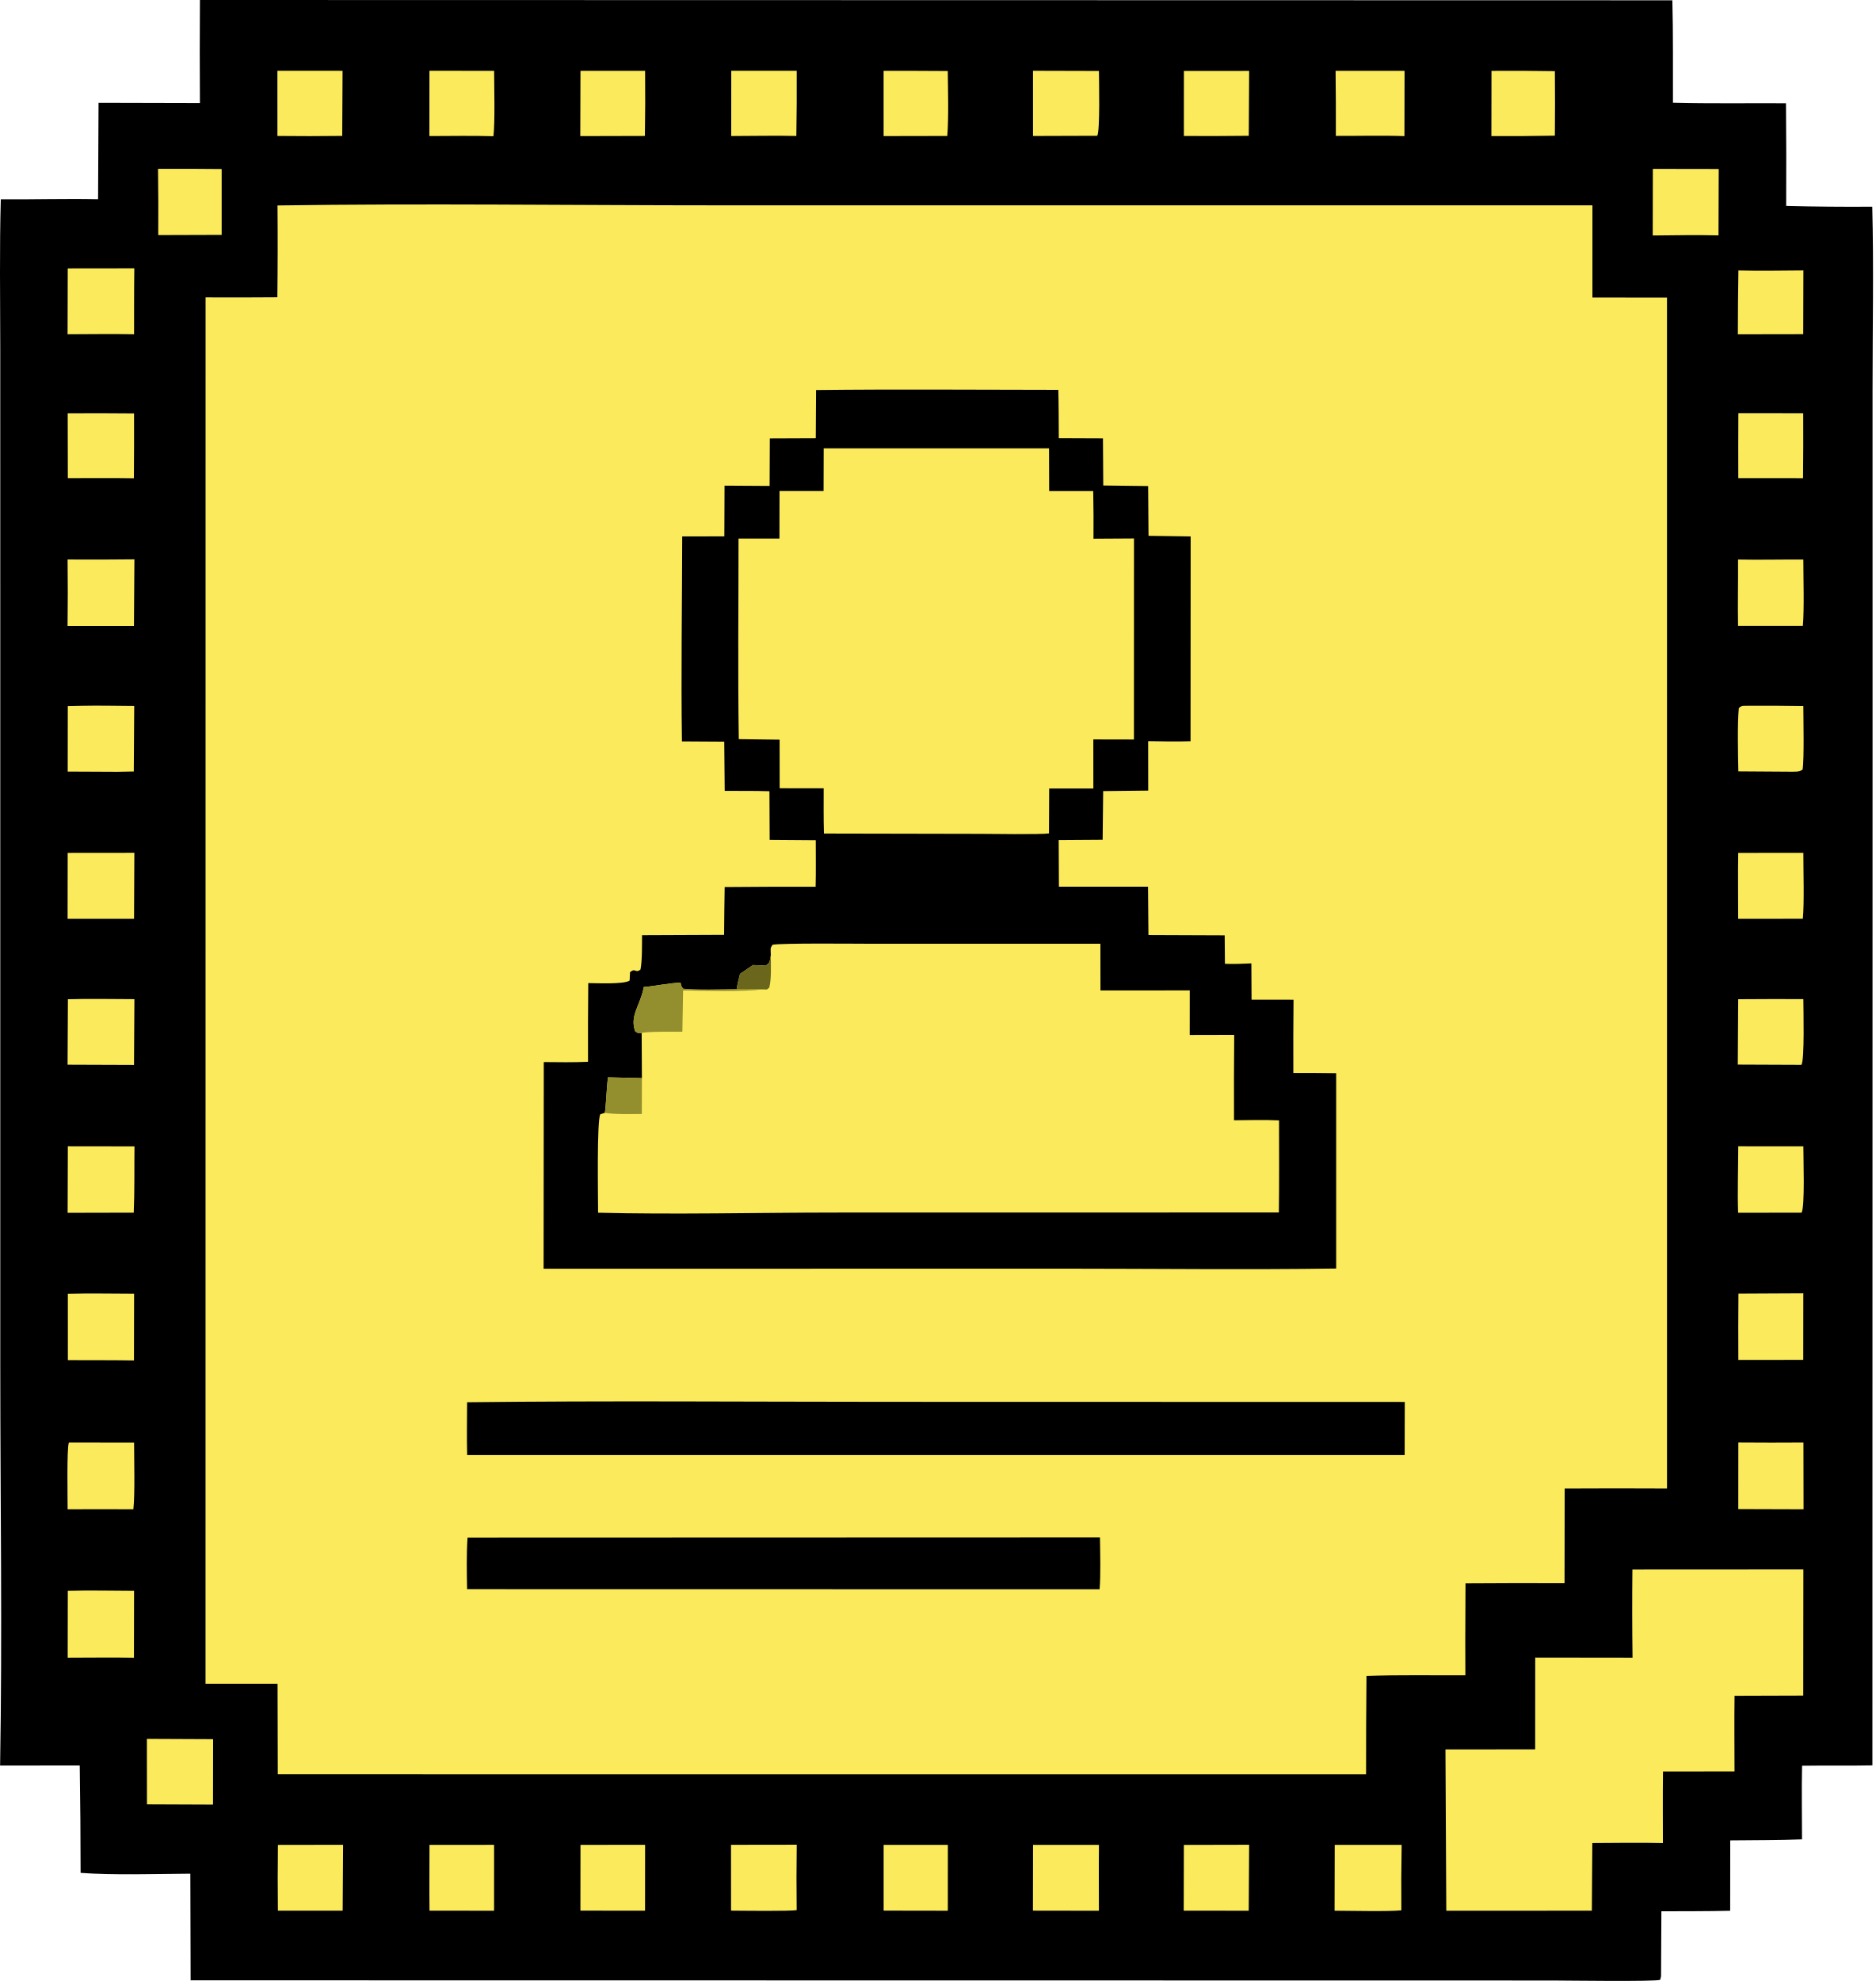
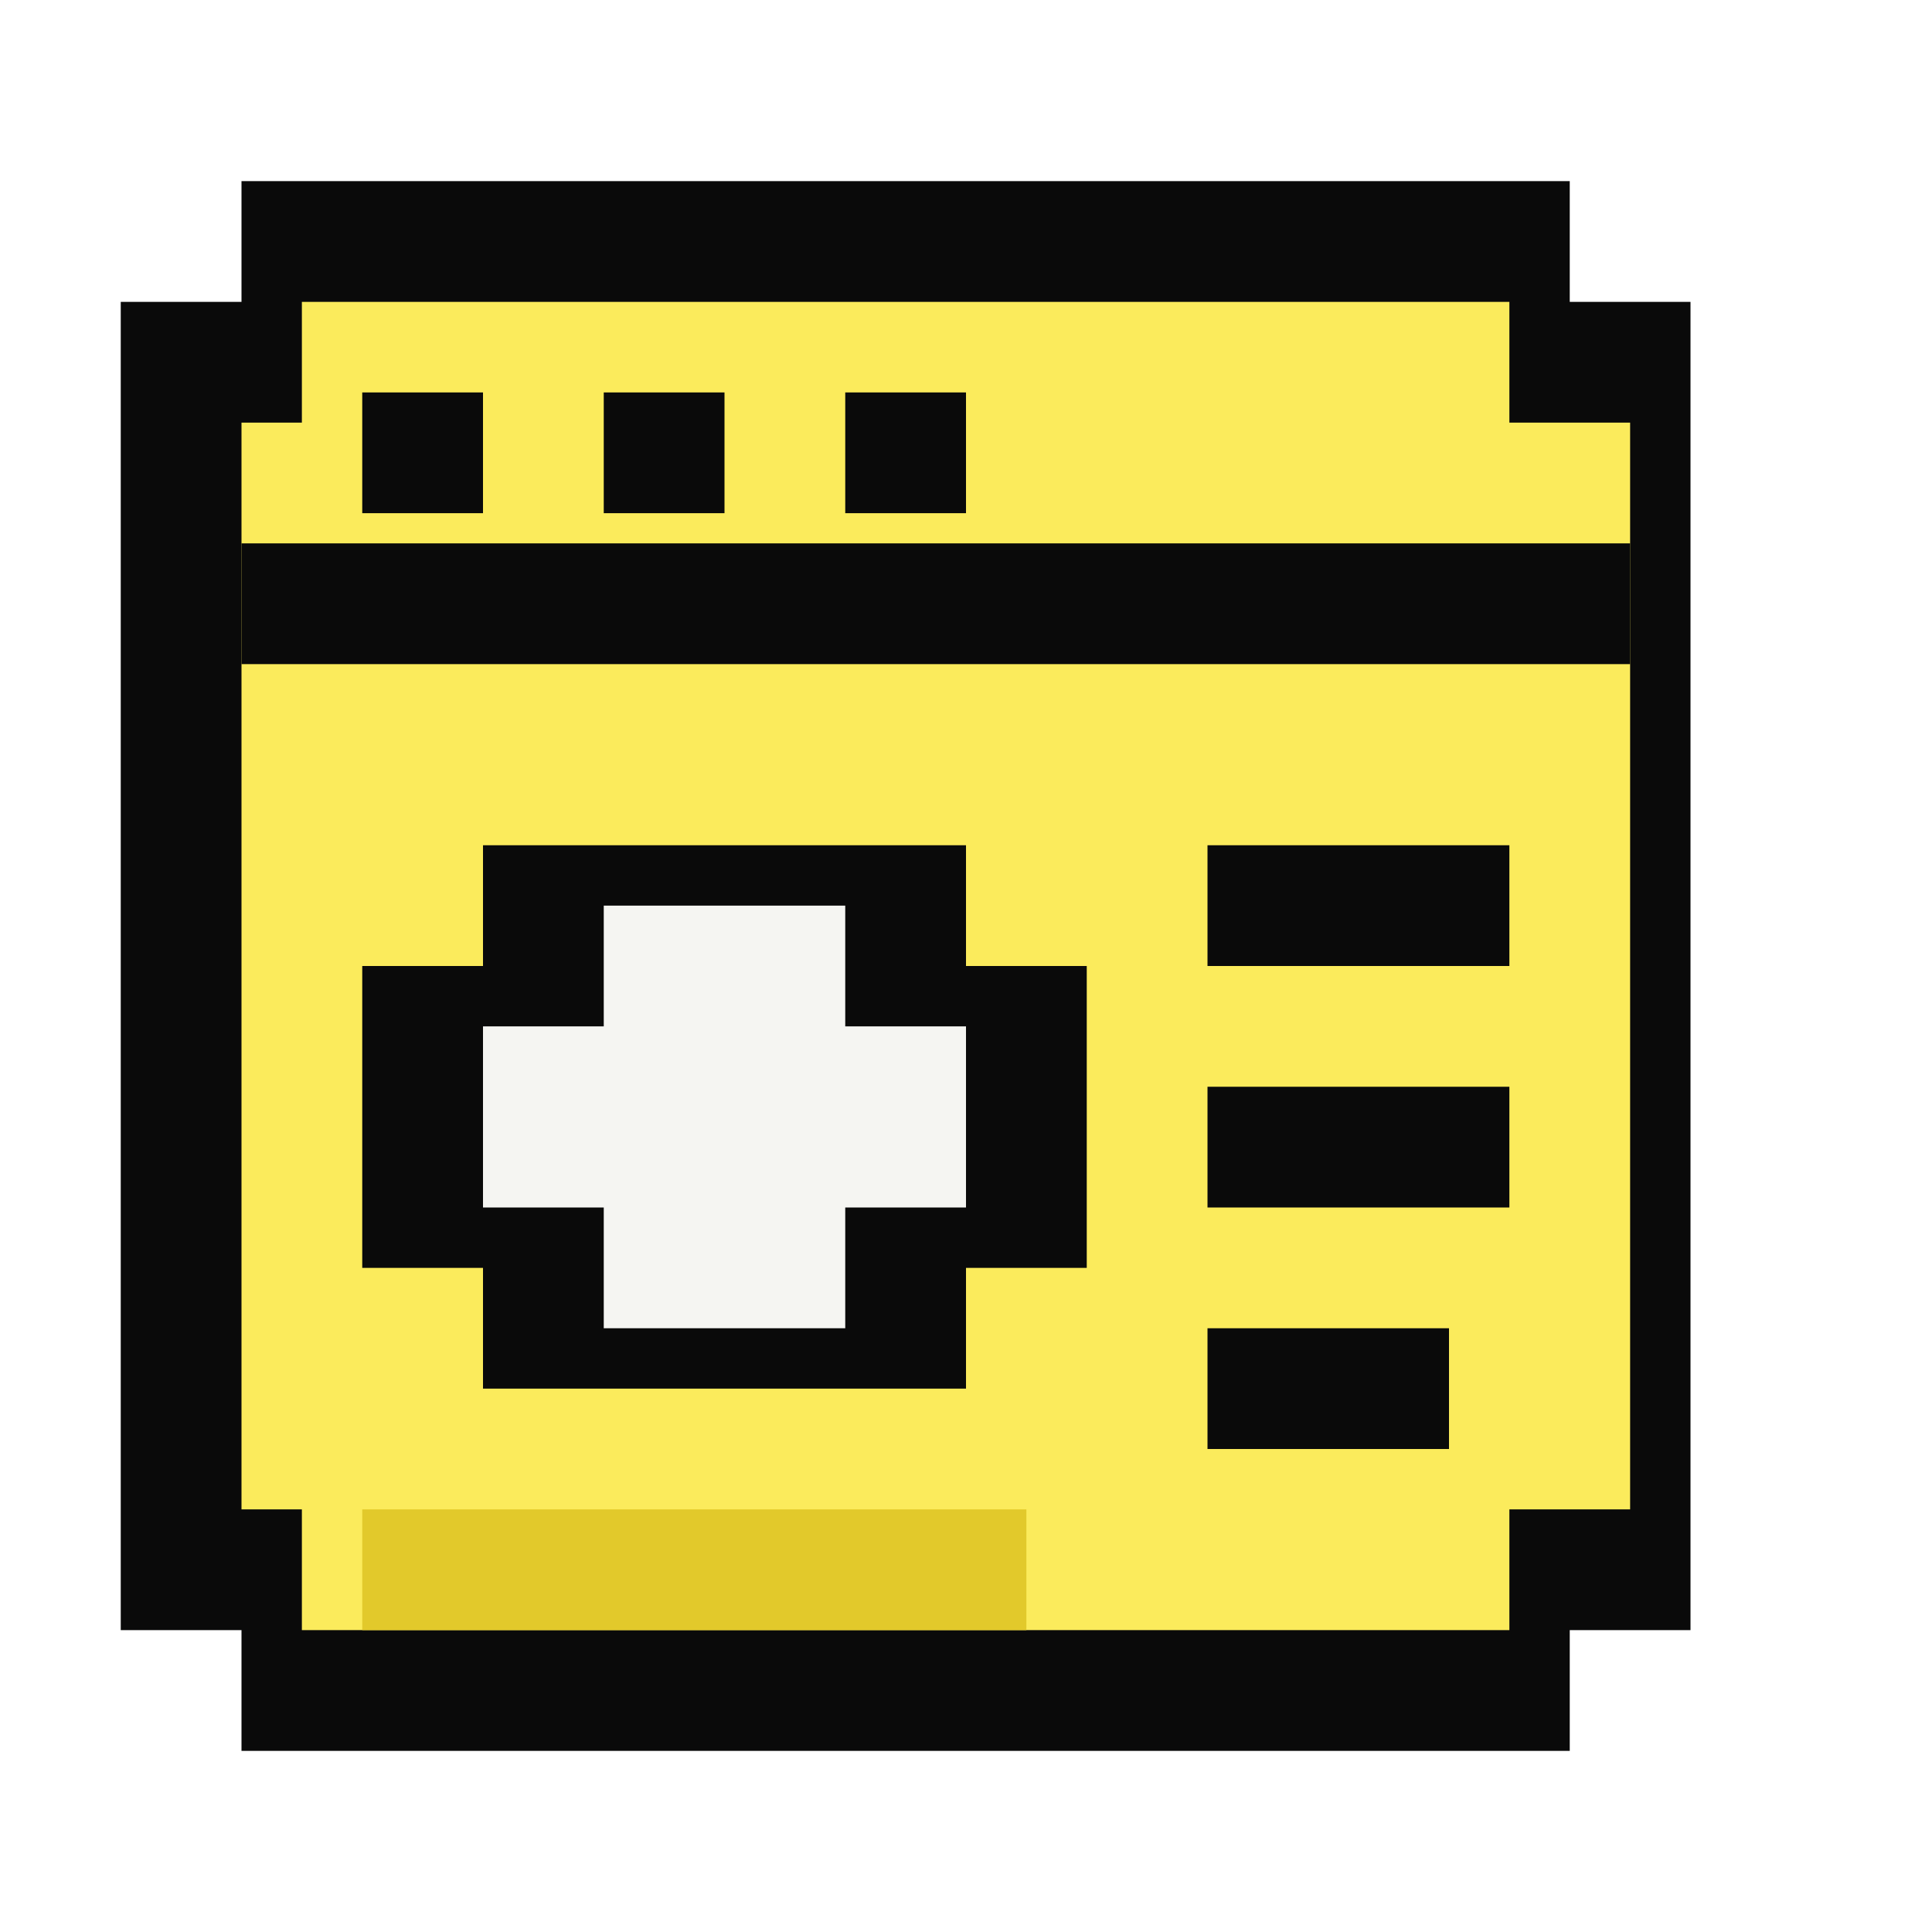
- <svg xmlns="http://www.w3.org/2000/svg" width="784" height="828" viewBox="0 0 784 828" fill="none">
-   <path d="M83.584 0L699.146 0.127C699.525 14.029 699.336 28.965 699.397 42.944C714.704 43.337 731.224 43.076 746.648 43.161C746.777 57.461 746.801 71.76 746.728 86.06C758.723 86.374 770.718 86.485 782.719 86.394C783.356 111.188 782.836 137.993 782.842 162.931L782.848 309.738L782.78 737.87C773.088 738.072 763.162 737.87 753.371 738.017C753.151 748.028 753.347 758.725 753.353 768.791C743.587 769.159 733.159 769.104 723.344 769.22L723.32 798.641C713.884 798.886 704.032 798.807 694.56 798.862L694.419 825.705C694.425 826.299 694.204 826.893 694.051 827.511C691.829 828.326 654.227 827.799 649.286 827.793L536.848 827.775L79.695 827.714L79.572 783.144C65.655 783.236 47.133 783.817 33.7 782.807C33.689 767.842 33.568 752.878 33.337 737.919L0.041 737.931C0.99 683.601 0.126 626.663 0.12 572.119L0.116 244.85L0.109 145.155C0.092 124.831 -0.237 103.533 0.338 83.287C13.784 83.398 27.686 82.961 41.001 83.255L41.197 42.978L83.577 43.081C83.485 28.721 83.487 14.36 83.584 0Z" fill="black" />
-   <path d="M116.016 85.873C176.722 84.958 239.593 85.825 300.524 85.822L665.733 85.831L665.727 124.355L696.9 124.378L696.912 622.15C682.651 622.077 668.391 622.077 654.13 622.156L654.075 661.742C640.274 661.687 626.472 661.705 612.671 661.803L612.573 686.491L612.616 700.225C598.606 700.286 585.344 700.011 571.273 700.476C571.145 714.192 571.089 727.901 571.102 741.617L116.132 741.611L116.037 703.746L85.922 703.764L85.944 124.294C95.947 124.345 105.95 124.329 115.954 124.249C116.107 111.457 116.127 98.665 116.016 85.873Z" fill="#FBEB5C" />
-   <path d="M341.163 163.026C374.72 162.641 408.84 162.934 442.438 162.951C442.627 169.62 442.591 176.479 442.64 183.165L461.101 183.238L461.229 202.923L479.996 203.159L480.156 223.958L497.765 224.208L497.723 309.812C491.832 310.011 485.899 309.86 480.002 309.774L480.027 330.446L461.193 330.655L460.972 350.983L442.597 351.106L442.689 370.604L479.947 370.615L480.119 390.823L511.995 390.946L512.093 402.841C515.902 403.006 519.343 402.829 523.145 402.672L523.225 417.841L540.774 417.854C540.676 428.055 540.651 438.256 540.694 448.457C546.664 448.444 552.628 448.481 558.598 448.561V530.211C521.057 530.744 482.415 530.273 444.826 530.267L227.258 530.303L227.332 443.913C233.492 443.962 239.671 444.085 245.822 443.797C245.789 432.831 245.824 421.864 245.926 410.904C249.433 410.922 260.95 411.486 263.229 409.838L263.38 406.351C265.78 404.334 265.444 406.973 267.755 405.261C268.514 401.455 268.373 394.996 268.418 390.882L302.719 390.739C302.762 384.078 302.843 377.416 302.958 370.756C315.632 370.646 328.305 370.603 340.979 370.626C341.145 364.382 341.03 357.458 341.04 351.171L321.771 351.028L321.673 330.711C315.555 330.516 309.117 330.591 302.972 330.566L302.783 309.989L285.095 309.881C284.675 281.836 285.16 252.351 285.203 224.198L302.82 224.183L302.905 202.989L321.745 203.104L321.829 183.258L341.042 183.184L341.163 163.026Z" fill="black" />
-   <path d="M322.25 399.305C322.246 396.756 321.795 396.531 322.978 394.88C326.752 394.144 357.21 394.456 362.905 394.457L460.029 394.459L460.06 413.989L497.398 413.958L497.38 432.585L515.975 432.542C515.871 444.439 515.841 456.336 515.89 468.239C522.056 468.178 528.589 468 534.724 468.288C534.712 481.042 534.834 494.048 534.638 506.784L348.185 506.814C316.698 506.845 281.117 507.678 250.041 506.875C250.046 501.206 249.448 468.227 250.975 465.716L252.858 465.129C253.329 462.514 253.659 454.162 254.142 450.286L268.355 450.623L268.256 431.746C266.234 431.66 267.037 432.046 265.547 431.066C263.222 424.6 267.479 420.436 268.975 413.358L269.14 412.538C273.648 412.219 280.742 410.676 284.519 410.78C284.895 412.366 284.663 411.84 285.548 413.236C289.876 413.885 302.829 413.517 308.007 413.493C308.225 411.307 308.852 409.164 309.395 407.03L314.792 403.348C316.853 403.436 318.358 403.512 320.41 403.386C322.164 402.009 321.631 402.143 322.25 399.305Z" fill="#FBEB5C" />
-   <path d="M269.141 412.544C273.649 412.225 280.743 410.682 284.52 410.786C284.896 412.372 284.664 411.846 285.549 413.242C289.877 413.891 302.83 413.523 308.008 413.499C311.066 413.468 315.988 413.297 318.857 413.542C310.071 414.589 294.561 414.093 285.578 413.983L285.269 431.243C282.332 431.25 270.464 431.09 268.257 431.752C266.234 431.666 267.038 432.052 265.548 431.072C263.222 424.606 267.48 420.442 268.976 413.364L269.141 412.544Z" fill="#938E2E" />
-   <path d="M254.143 450.289L268.356 450.626L268.33 465.621C264.113 465.615 256.749 465.848 252.859 465.131C253.33 462.517 253.66 454.165 254.143 450.289Z" fill="#938E2E" />
-   <path d="M322.25 399.305C322.244 403.389 322.571 409.042 321.596 412.807C320.202 413.928 321.006 413.511 318.857 413.536C315.987 413.291 311.066 413.462 308.008 413.493C308.226 411.307 308.852 409.164 309.396 407.03L314.793 403.348C316.853 403.436 318.358 403.512 320.41 403.386C322.165 402.009 321.631 402.143 322.25 399.305Z" fill="#6A671D" />
-   <path d="M344.35 187.401L438.558 187.383L438.613 205.249L457.031 205.265C457.166 211.898 457.203 218.532 457.142 225.166L474.078 225.066L474.053 309.091L457.074 309.058L457.087 329.564L438.619 329.56L438.54 348.344C434.964 348.871 414.041 348.534 409.559 348.528L344.46 348.402C344.252 342.259 344.356 335.659 344.341 329.479L325.949 329.464L325.927 309.16L308.857 308.941C308.439 281.309 308.757 252.8 308.748 225.103L325.857 225.102L325.89 205.244L344.301 205.241L344.35 187.401Z" fill="#FBEB5C" />
-   <path d="M195.279 586.1C253.26 585.42 312.03 585.916 370.07 585.923L587.284 585.971L587.235 608.112L195.301 608.106C195.104 601.016 195.263 593.246 195.279 586.1Z" fill="black" />
-   <path d="M195.457 642.697L459.851 642.617C459.936 649.138 460.2 657.913 459.704 664.262L195.276 664.219C195.145 656.761 194.985 650.142 195.457 642.697Z" fill="black" />
-   <path d="M682.444 655.966L753.918 655.93L753.863 708.704L725.146 708.79C724.999 719.236 725.127 729.939 725.134 740.409L695.229 740.434C695.112 750.378 695.186 760.407 695.192 770.357C685.566 770.125 675.359 770.314 665.685 770.345L665.568 787.465L665.495 798.615L604.638 798.64L604.289 731.2L641.793 731.182L641.817 692.815L682.499 692.864C682.333 680.563 682.315 668.262 682.444 655.966Z" fill="#FBEB5C" />
-   <path d="M558.359 29.609L587.193 29.62L587.138 56.898C578.174 56.556 567.611 56.85 558.47 56.802C558.5 47.738 558.463 38.673 558.359 29.609Z" fill="#FBEB5C" />
-   <path d="M28.342 664.932C37.091 664.656 47.193 664.913 56.047 664.925L55.994 692.889C46.958 692.7 37.376 692.865 28.297 692.865L28.342 664.932Z" fill="#FBEB5C" />
-   <path d="M28.365 479.102L56.222 479.138C56.108 488.384 56.308 497.624 55.911 506.857L28.273 506.919L28.365 479.102Z" fill="#FBEB5C" />
-   <path d="M28.294 356.472L56.165 356.445L56.038 384.041L28.258 384.033L28.294 356.472Z" fill="#FBEB5C" />
-   <path d="M28.254 233.855C37.566 233.917 46.878 233.895 56.189 233.789L56 261.64L28.242 261.643C28.367 252.381 28.371 243.118 28.254 233.855Z" fill="#FBEB5C" />
-   <path d="M28.791 602.938L56.055 602.962C56.054 610.095 56.464 624.362 55.756 630.834C46.592 630.779 37.428 630.779 28.264 630.834C28.291 626.438 27.86 605.54 28.791 602.938Z" fill="#FBEB5C" />
-   <path d="M28.367 540.773C37.219 540.516 47.126 540.736 56.059 540.742L56.002 568.62C46.836 568.486 37.553 568.529 28.375 568.498L28.367 540.773Z" fill="#FBEB5C" />
-   <path d="M557.999 771.102L585.975 771.108C585.81 780.225 585.767 789.342 585.846 798.459C580.832 799.041 563.828 798.625 557.938 798.625L557.999 771.102Z" fill="#FBEB5C" />
-   <path d="M34.335 295.002C41.356 294.854 49.038 295.038 56.11 295.075L55.93 322.445L49.133 322.587L28.305 322.49L28.34 295.13L34.335 295.002Z" fill="#FBEB5C" />
-   <path d="M28.32 112.18L56.152 112.148C56.021 121.286 56.076 130.565 56.048 139.716C46.916 139.541 37.411 139.692 28.25 139.712L28.32 112.18Z" fill="#FBEB5C" />
-   <path d="M28.391 417.654C37.158 417.366 47.313 417.617 56.19 417.617L56.022 445.103L28.25 445.005L28.391 417.654Z" fill="#FBEB5C" />
-   <path d="M690.994 70.586L718.53 70.628L718.438 98.386C709.37 98.16 700.044 98.344 690.945 98.424L690.994 70.586Z" fill="#FBEB5C" />
-   <path d="M61.406 726.797L89.093 726.919L89.051 754.277L61.437 754.167L61.406 726.797Z" fill="#FBEB5C" />
-   <path d="M431.871 771.094H459.425C459.321 780.217 459.406 789.5 459.406 798.641L431.828 798.598L431.871 771.094Z" fill="#FBEB5C" />
-   <path d="M726.772 540.699L753.897 540.57L753.866 568.387L726.729 568.412C726.674 559.172 726.686 549.933 726.772 540.699Z" fill="#FBEB5C" />
-   <path d="M726.614 233.868C735.584 234.056 744.854 233.806 753.904 233.882C753.904 241.643 754.333 254.358 753.702 261.611L726.614 261.599C726.436 252.62 726.675 242.968 726.614 233.868Z" fill="#FBEB5C" />
-   <path d="M494.928 771.116L522.213 771.055L522.041 798.627L494.867 798.615L494.928 771.116Z" fill="#FBEB5C" />
-   <path d="M305.609 771.076L333.087 771.039C332.959 780.144 332.951 789.255 333.063 798.36C330.596 798.899 309.626 798.617 305.62 798.593L305.609 771.076Z" fill="#FBEB5C" />
-   <path d="M726.728 602.922C735.802 602.995 744.876 602.995 753.945 602.934L754 630.831L726.703 630.751L726.728 602.922Z" fill="#FBEB5C" />
-   <path d="M28.305 172.738C37.549 172.68 46.794 172.694 56.04 172.783C56.072 181.821 56.048 190.86 55.969 199.897C46.864 199.749 37.487 199.854 28.36 199.846L28.305 172.738Z" fill="#FBEB5C" />
-   <path d="M726.693 479.102L753.916 479.114C753.885 483.357 754.65 504.494 753.15 506.857L726.637 506.9C726.319 498.561 726.687 487.625 726.693 479.102Z" fill="#FBEB5C" />
-   <path d="M116.19 771.113L143.434 771.07L143.258 798.612L116.179 798.618C116.072 789.452 116.076 780.279 116.19 771.113Z" fill="#FBEB5C" />
-   <path d="M726.671 417.646C735.752 417.578 744.832 417.56 753.913 417.597C753.925 421.773 754.482 443.16 753.092 445.065L726.5 444.961L726.671 417.646Z" fill="#FBEB5C" />
-   <path d="M431.852 29.586L459.424 29.658C459.442 33.421 459.938 54.671 458.719 56.756L431.858 56.837L431.852 29.586Z" fill="#FBEB5C" />
-   <path d="M242.68 771.097L269.686 771.078L269.665 798.613L242.648 798.595L242.68 771.097Z" fill="#FBEB5C" />
-   <path d="M731.23 294.99C738.786 294.953 746.348 294.991 753.904 295.105C753.91 300.384 754.314 317.334 753.586 321.665C752.196 322.772 750.083 322.495 748.148 322.538L726.73 322.396C726.595 315.725 726.289 302.163 726.938 295.949C728.383 294.655 728.726 295.108 731.23 294.99Z" fill="#FBEB5C" />
-   <path d="M726.681 356.478L753.916 356.453C753.898 363.905 754.345 377.173 753.696 384.018L726.657 384.044C726.681 374.853 726.522 365.665 726.681 356.478Z" fill="#FBEB5C" />
-   <path d="M305.708 29.594L333.08 29.597C333.128 38.675 333.076 47.755 332.921 56.832C324.173 56.611 314.538 56.857 305.695 56.855L305.708 29.594Z" fill="#FBEB5C" />
-   <path d="M115.969 29.594L143.213 29.599L143.069 56.807C134.039 56.922 125.008 56.928 115.977 56.826L115.969 29.594Z" fill="#FBEB5C" />
-   <path d="M179.558 771.104L206.557 771.086L206.553 798.634L179.557 798.603C179.448 789.51 179.553 780.215 179.558 771.104Z" fill="#FBEB5C" />
-   <path d="M369.414 771.102H396.268L396.25 798.631L369.415 798.588L369.414 771.102Z" fill="#FBEB5C" />
-   <path d="M494.942 29.654L522.22 29.641L522.061 56.759C513.017 56.862 503.973 56.889 494.93 56.837L494.942 29.654Z" fill="#FBEB5C" />
-   <path d="M242.672 29.62L269.69 29.617C269.783 38.685 269.753 47.755 269.6 56.822L242.594 56.887L242.672 29.62Z" fill="#FBEB5C" />
-   <path d="M179.527 29.586L206.578 29.611C206.589 35.931 206.985 51.412 206.283 56.935C197.629 56.672 188.218 56.856 179.508 56.868L179.527 29.586Z" fill="#FBEB5C" />
-   <path d="M726.739 172.68L753.852 172.708C753.901 181.758 753.876 190.809 753.779 199.859L726.708 199.845C726.672 190.79 726.684 181.735 726.739 172.68Z" fill="#FBEB5C" />
-   <path d="M66.062 70.557C74.932 70.529 83.802 70.559 92.67 70.648V98.182L66.154 98.261C66.222 89.026 66.192 79.791 66.062 70.557Z" fill="#FBEB5C" />
-   <path d="M369.398 29.62C378.341 29.594 387.287 29.615 396.227 29.683C396.318 37.68 396.637 49.028 396.031 56.831L369.403 56.88L369.398 29.62Z" fill="#FBEB5C" />
-   <path d="M726.756 113.048C735.708 113.255 744.954 113.087 753.93 113.031L753.857 139.684L726.523 139.727C726.542 130.833 726.615 121.94 726.756 113.048Z" fill="#FBEB5C" />
-   <path d="M623.535 29.623C632.371 29.559 641.206 29.599 650.036 29.743C650.115 38.73 650.115 47.717 650.029 56.704C641.188 56.873 632.34 56.929 623.492 56.872L623.535 29.623Z" fill="#FBEB5C" />
+ <svg xmlns="http://www.w3.org/2000/svg" width="64" height="64" viewBox="0 0 64 64" fill="none">
+   <path d="M8 6H52V10H56V54H52V58H8V54H4V10H8V6Z" fill="#0A0A0A" />
+   <path d="M10 10H50V14H54V50H50V54H10V50H8V14H10V10Z" fill="#FBEB5C" />
+   <path d="M8 18H54V22H8V18Z" fill="#0A0A0A" />
+   <path d="M12 13H16V17H12V13ZM20 13H24V17H20V13ZM28 13H32V17H28V13Z" fill="#0A0A0A" />
+   <path d="M16 28H32V32H36V42H32V46H16V42H12V32H16V28Z" fill="#0A0A0A" />
+   <path d="M20 30H28V34H32V40H28V44H20V40H16V34H20V30Z" fill="#F5F5F2" />
+   <path d="M40 28H50V32H40V28ZM40 36H50V40H40V36ZM40 44H48V48H40V44Z" fill="#0A0A0A" />
+   <path d="M12 50H34V54H12V50Z" fill="#E2C92B" />
</svg>
